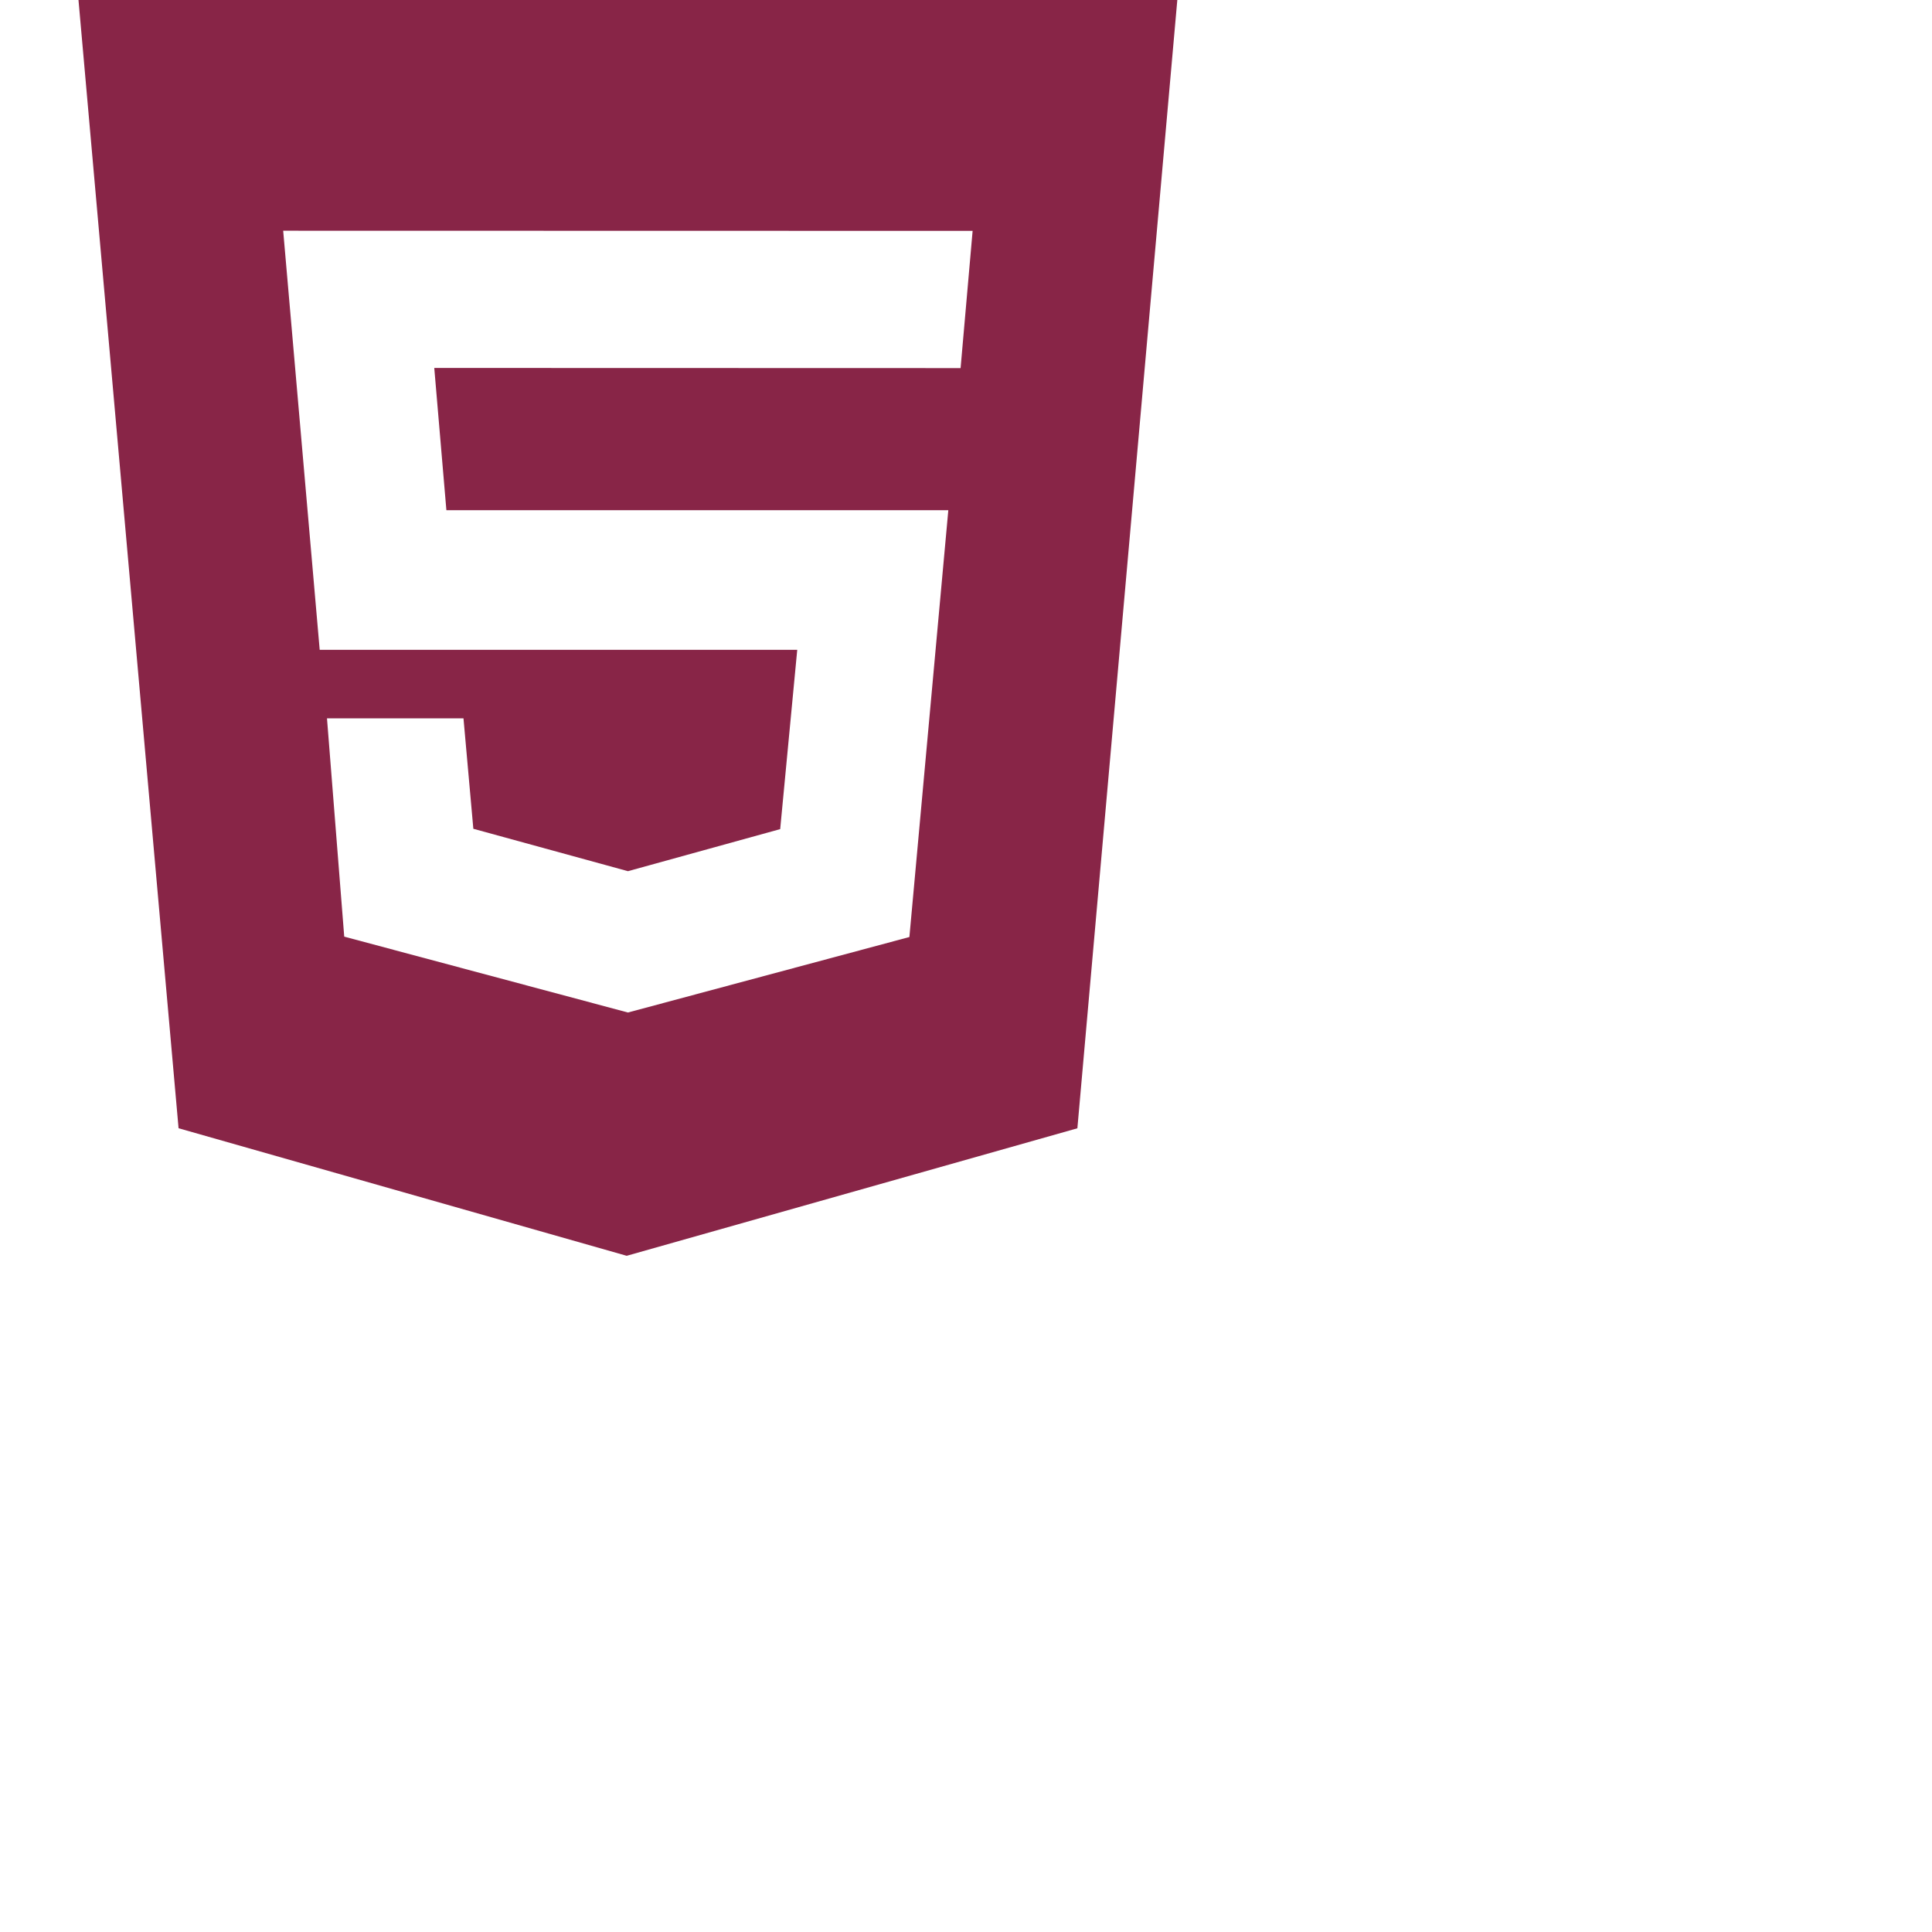
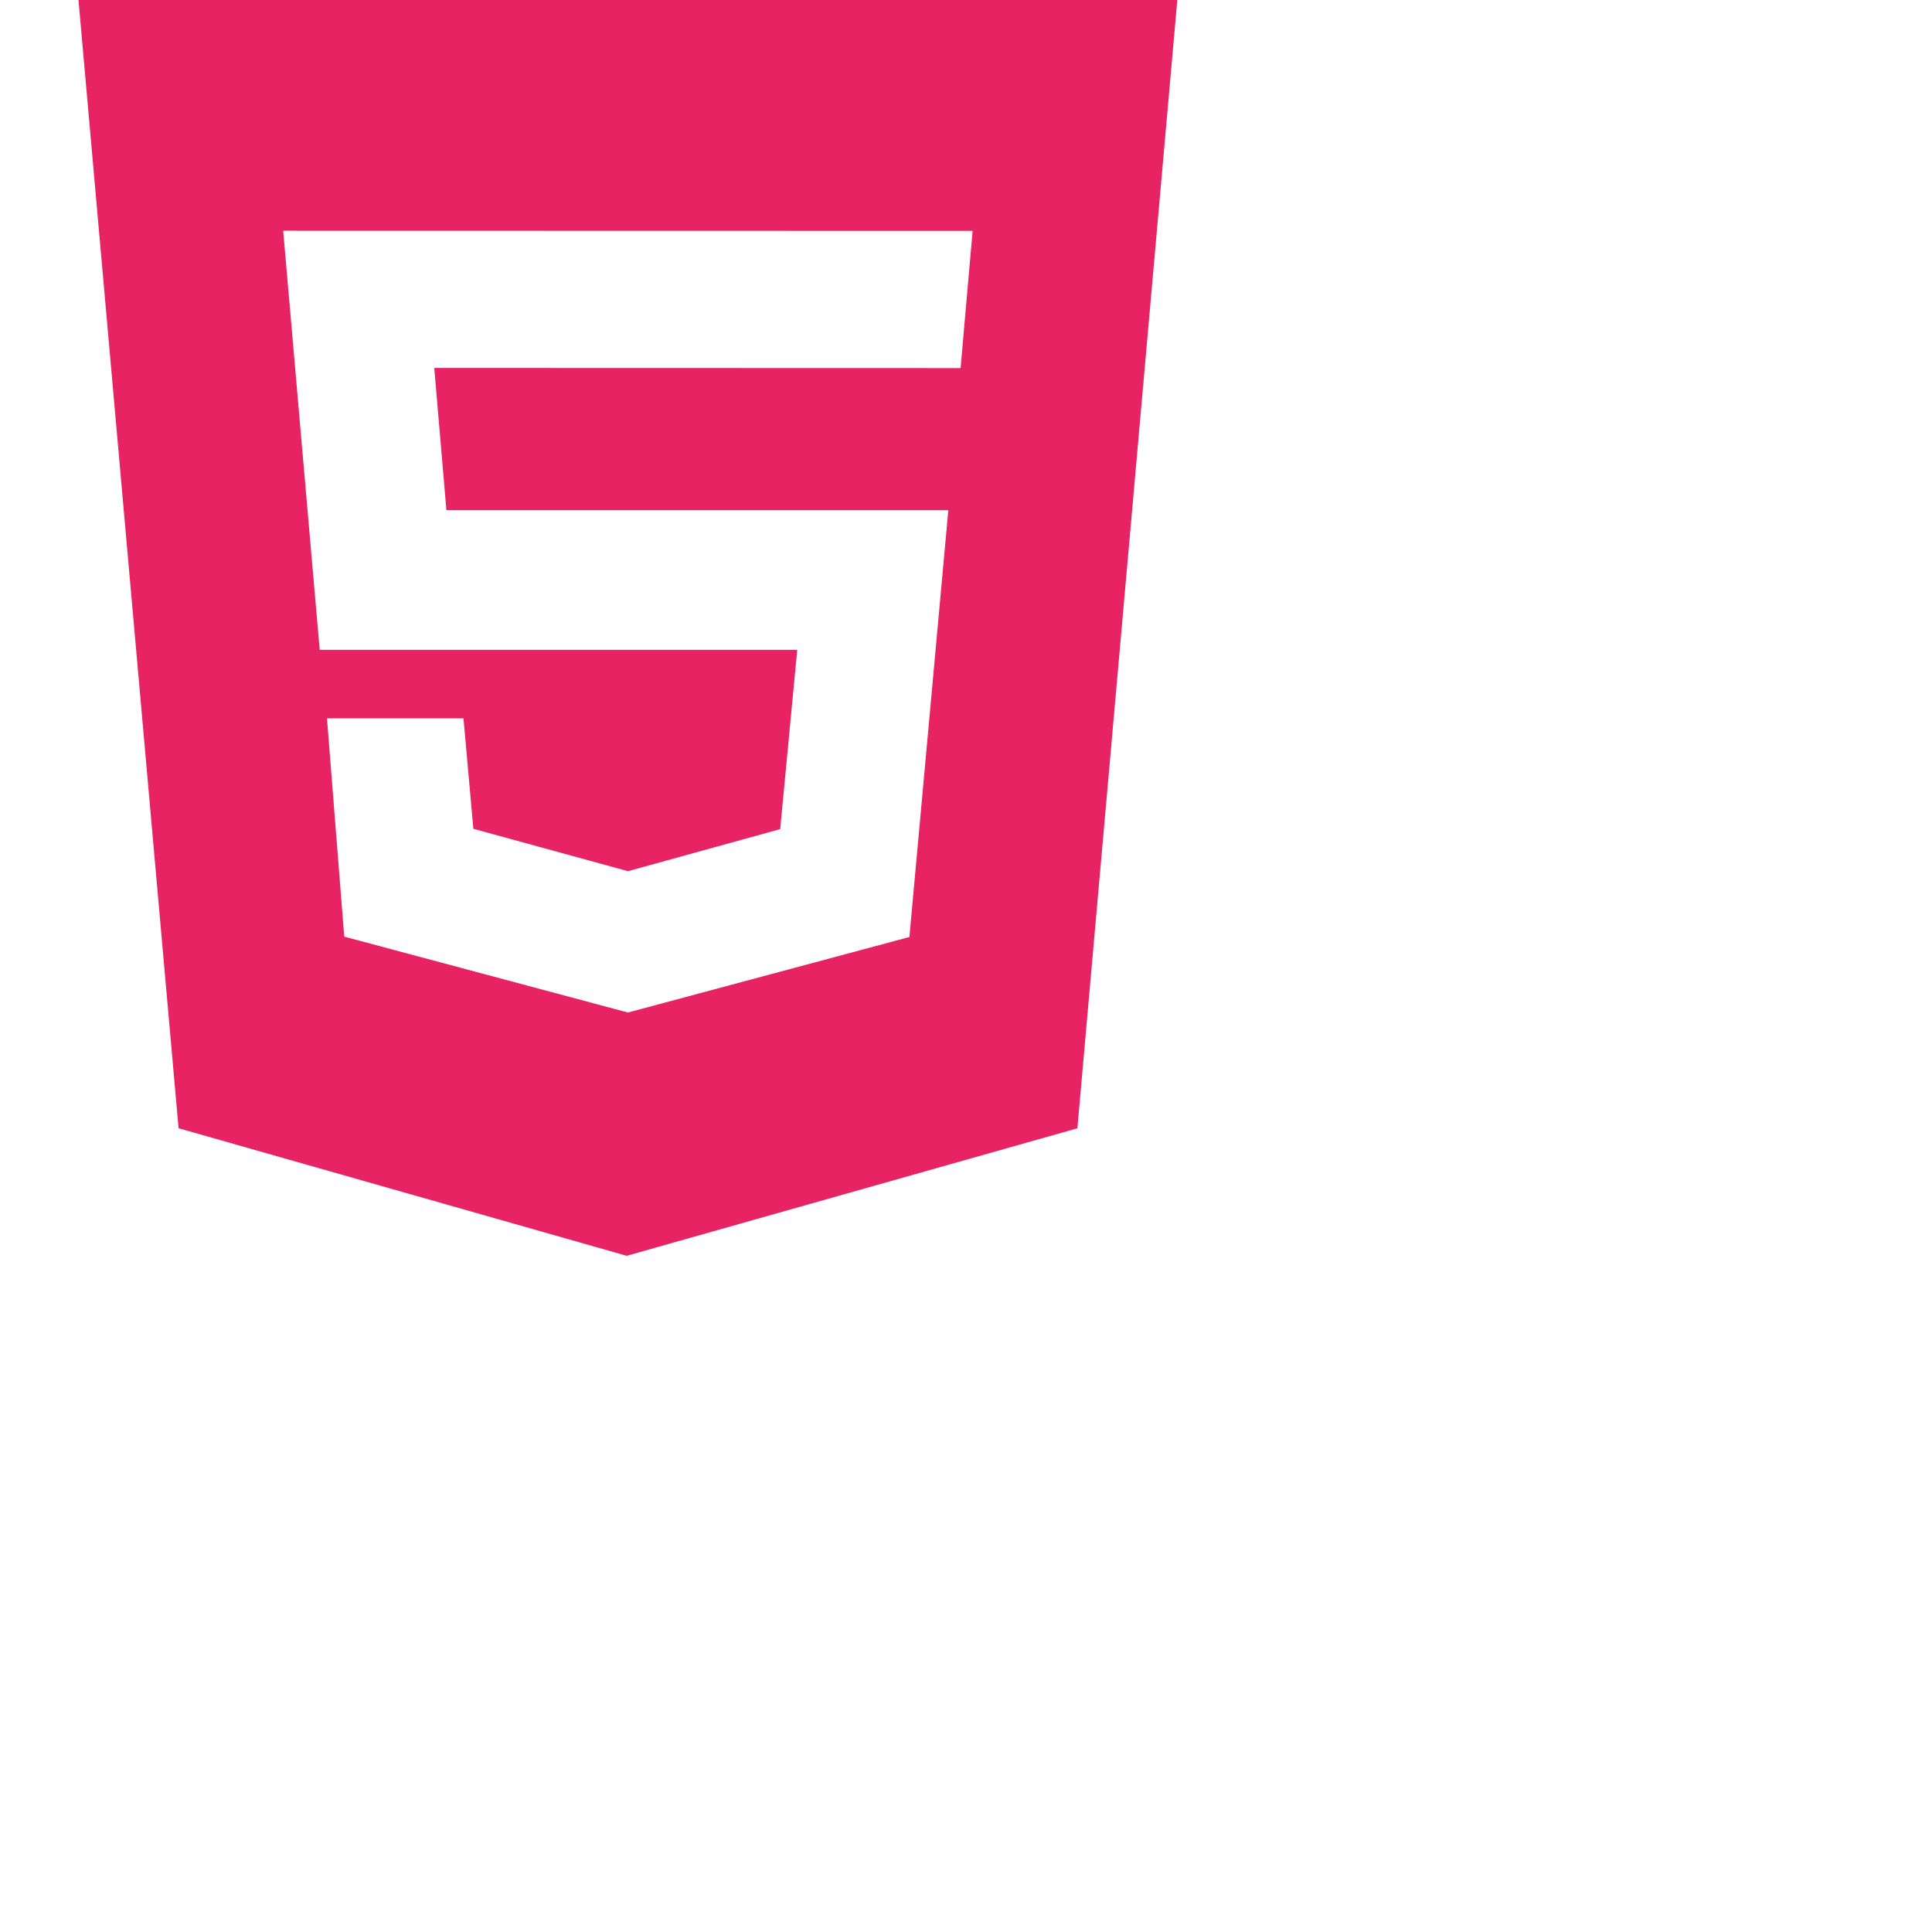
<svg xmlns="http://www.w3.org/2000/svg" version="1.1" width="55" viewBox="0 0 40 40">
-   <path fill="#882547" d="M1.625 0h22.75l-2.069 23.36-9.331 2.64-9.278-2.641-2.072-23.359zM9.242 10.563l-0.251-2.945 10.897 0.003 0.249-2.841-14.274-0.003 0.756 8.677h9.887l-0.353 3.712-3.152 0.871-3.201-0.878-0.204-2.286h-2.826l0.357 4.519 5.874 1.571 5.827-1.563 0.806-8.837h-10.391z" />
+   <path fill="#E82363" d="M1.625 0h22.75l-2.069 23.36-9.331 2.64-9.278-2.641-2.072-23.359zM9.242 10.563l-0.251-2.945 10.897 0.003 0.249-2.841-14.274-0.003 0.756 8.677h9.887l-0.353 3.712-3.152 0.871-3.201-0.878-0.204-2.286h-2.826l0.357 4.519 5.874 1.571 5.827-1.563 0.806-8.837h-10.391z" />
</svg>
